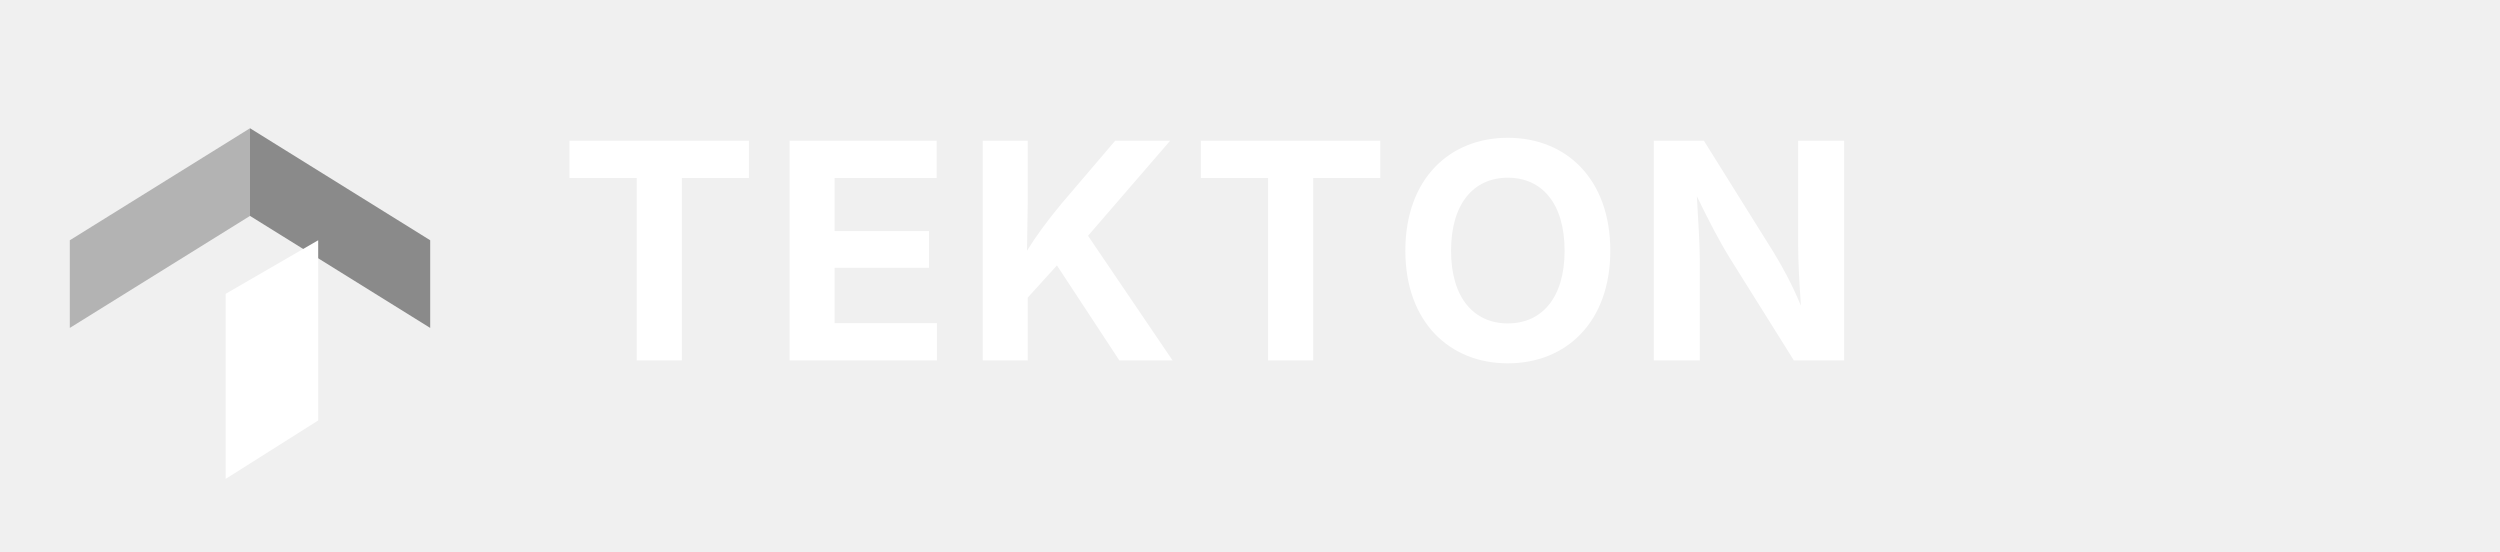
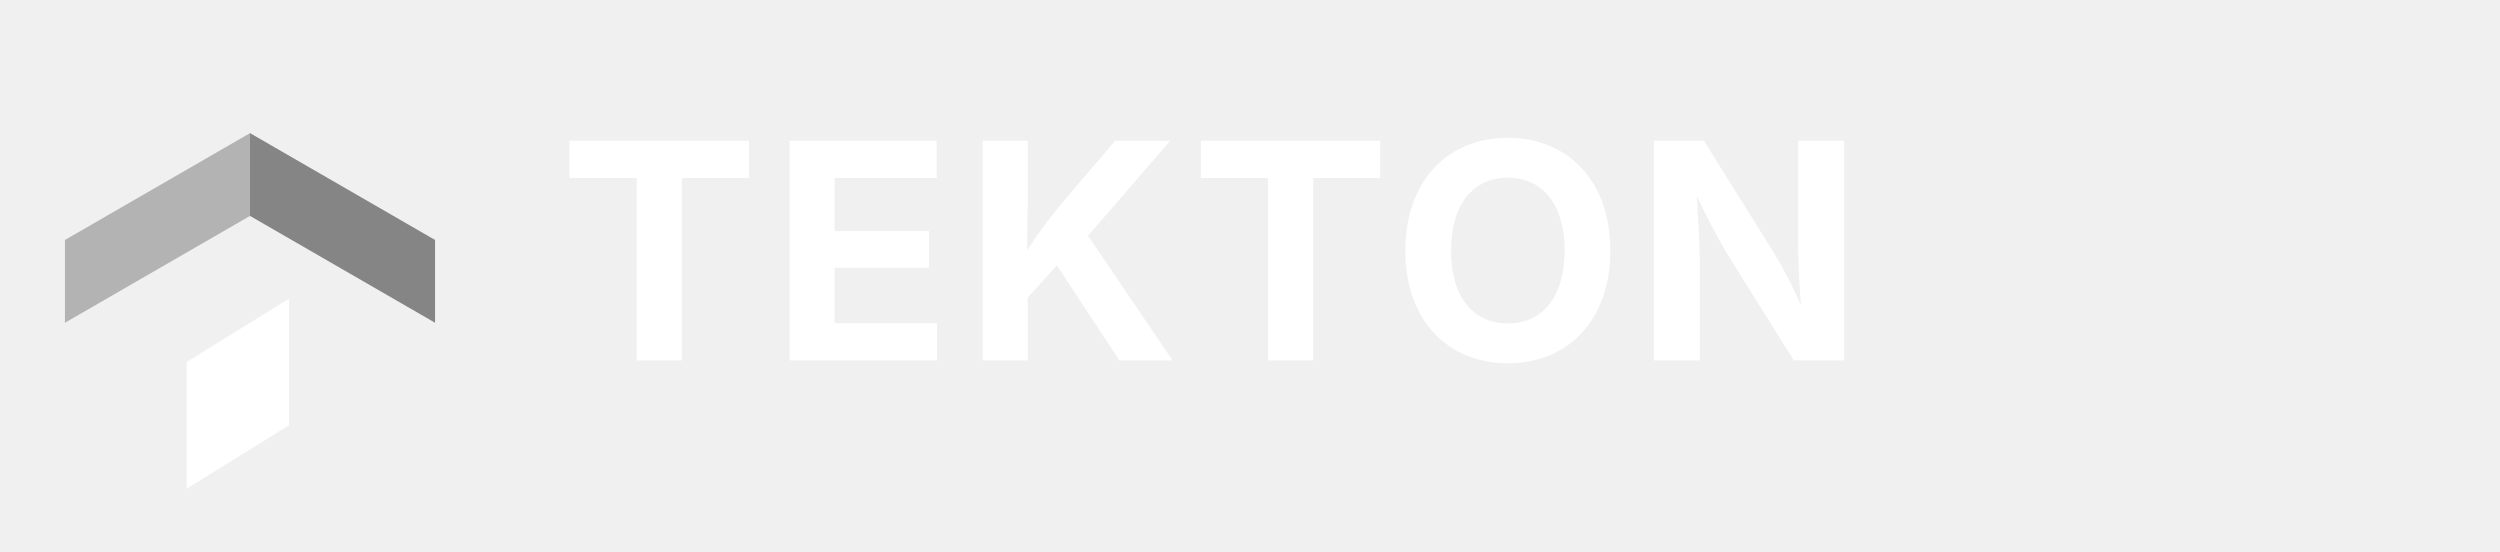
- <svg xmlns="http://www.w3.org/2000/svg" width="770" height="170" viewBox="0 0 770 170" role="img" aria-label="TEKTON brand artwork">
+ <svg xmlns="http://www.w3.org/2000/svg" width="770" height="170" viewBox="0 0 770 170" role="img" aria-label="TEKTON logo corrected version 2">
  <g transform="translate(5 11) scale(1.5)">
-     <g>
-       <path d="M 11 42 L 48 19 L 48 37 L 11 60 Z" fill="#B3B3B3" />
-       <path d="M 48 19 L 85 42 L 85 60 L 48 37 Z" fill="#8A8A8A" />
-       <path d="M 43 53 L 62 42 L 62 79 L 43 91 Z" fill="#FFFFFF" />
+     <g class="tekton-mark">
+       <path d="M 10 41.94 L 48 20 L 48 37 L 10 58.94 Z" fill="#B3B3B3" />
+       <path d="M 48 20 L 86 41.94 L 86 58.94 L 48 37 Z" fill="#858585" />
+       <path d="M 35 67 L 56 54 L 56 80 L 35 93 Z" fill="#FFFFFF" />
    </g>
  </g>
-   <text x="172" y="111" font-family="Inter, Arial, sans-serif" font-size="93" font-weight="750" letter-spacing="3" fill="#FFFFFF">TEKTON</text>
+   <text x="172" y="111" font-family="Inter,Arial,sans-serif" font-size="93" font-weight="700" letter-spacing="3" fill="#FFFFFF">TEKTON</text>
</svg>
